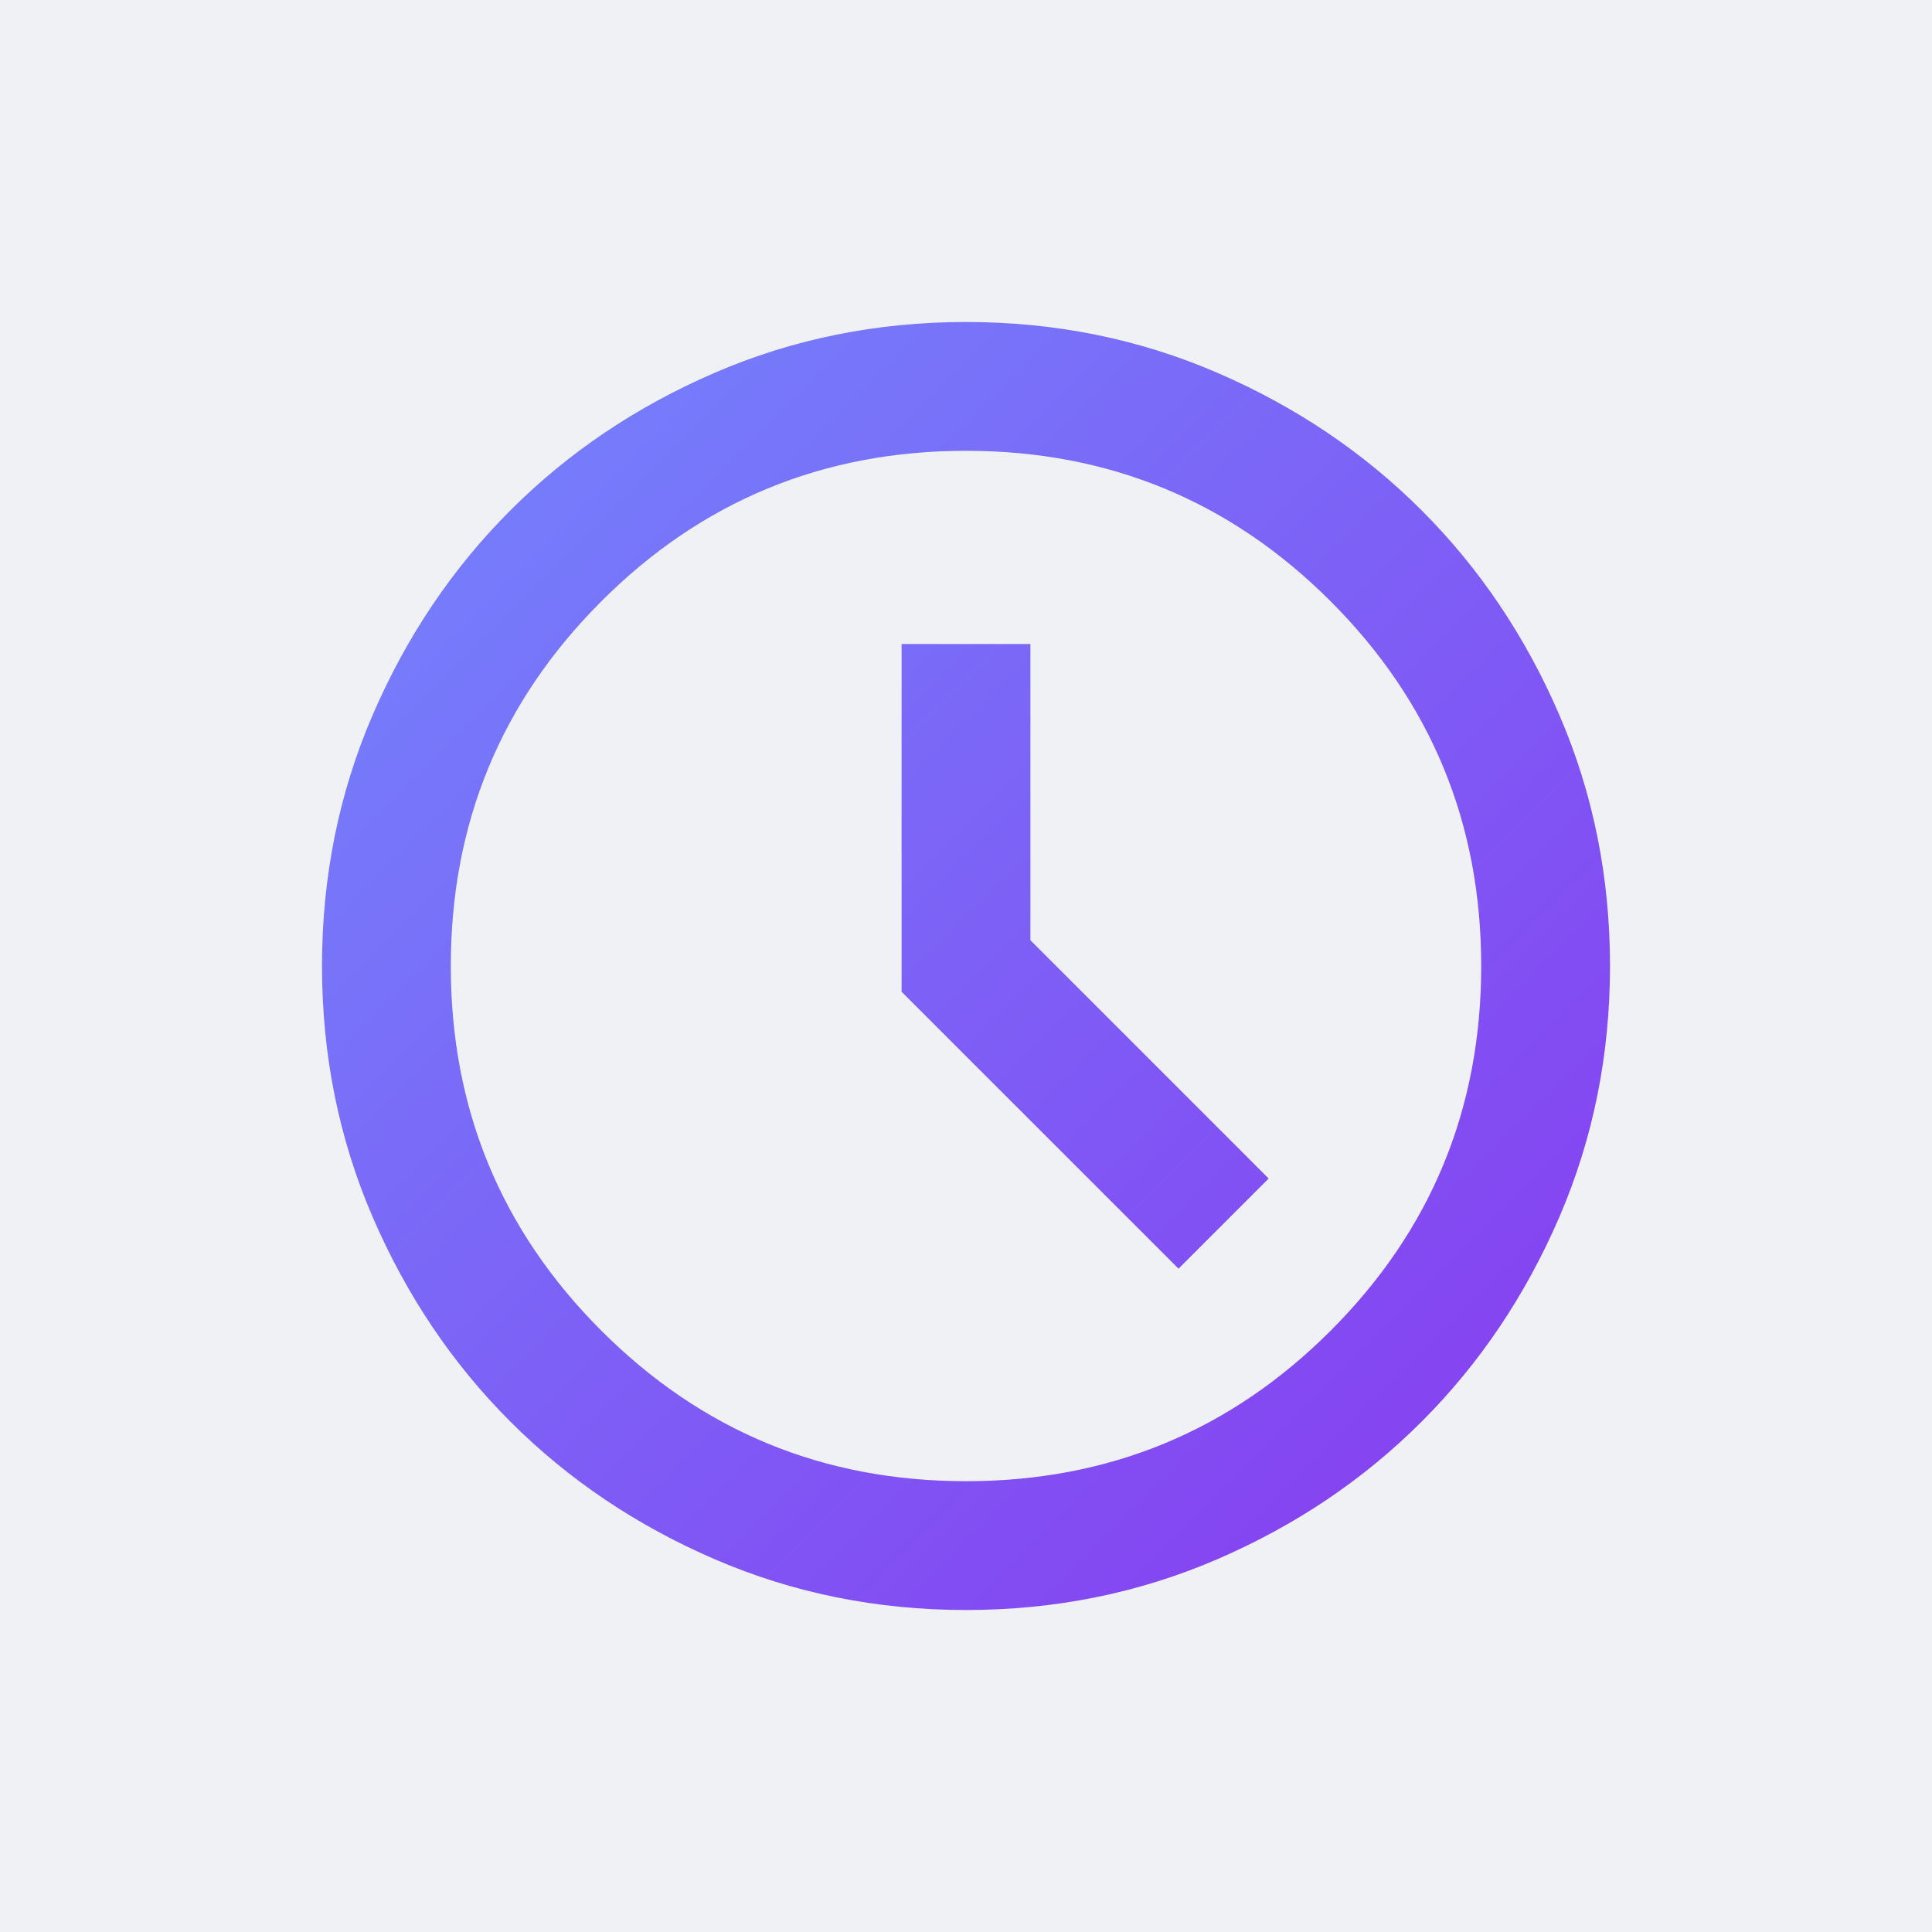
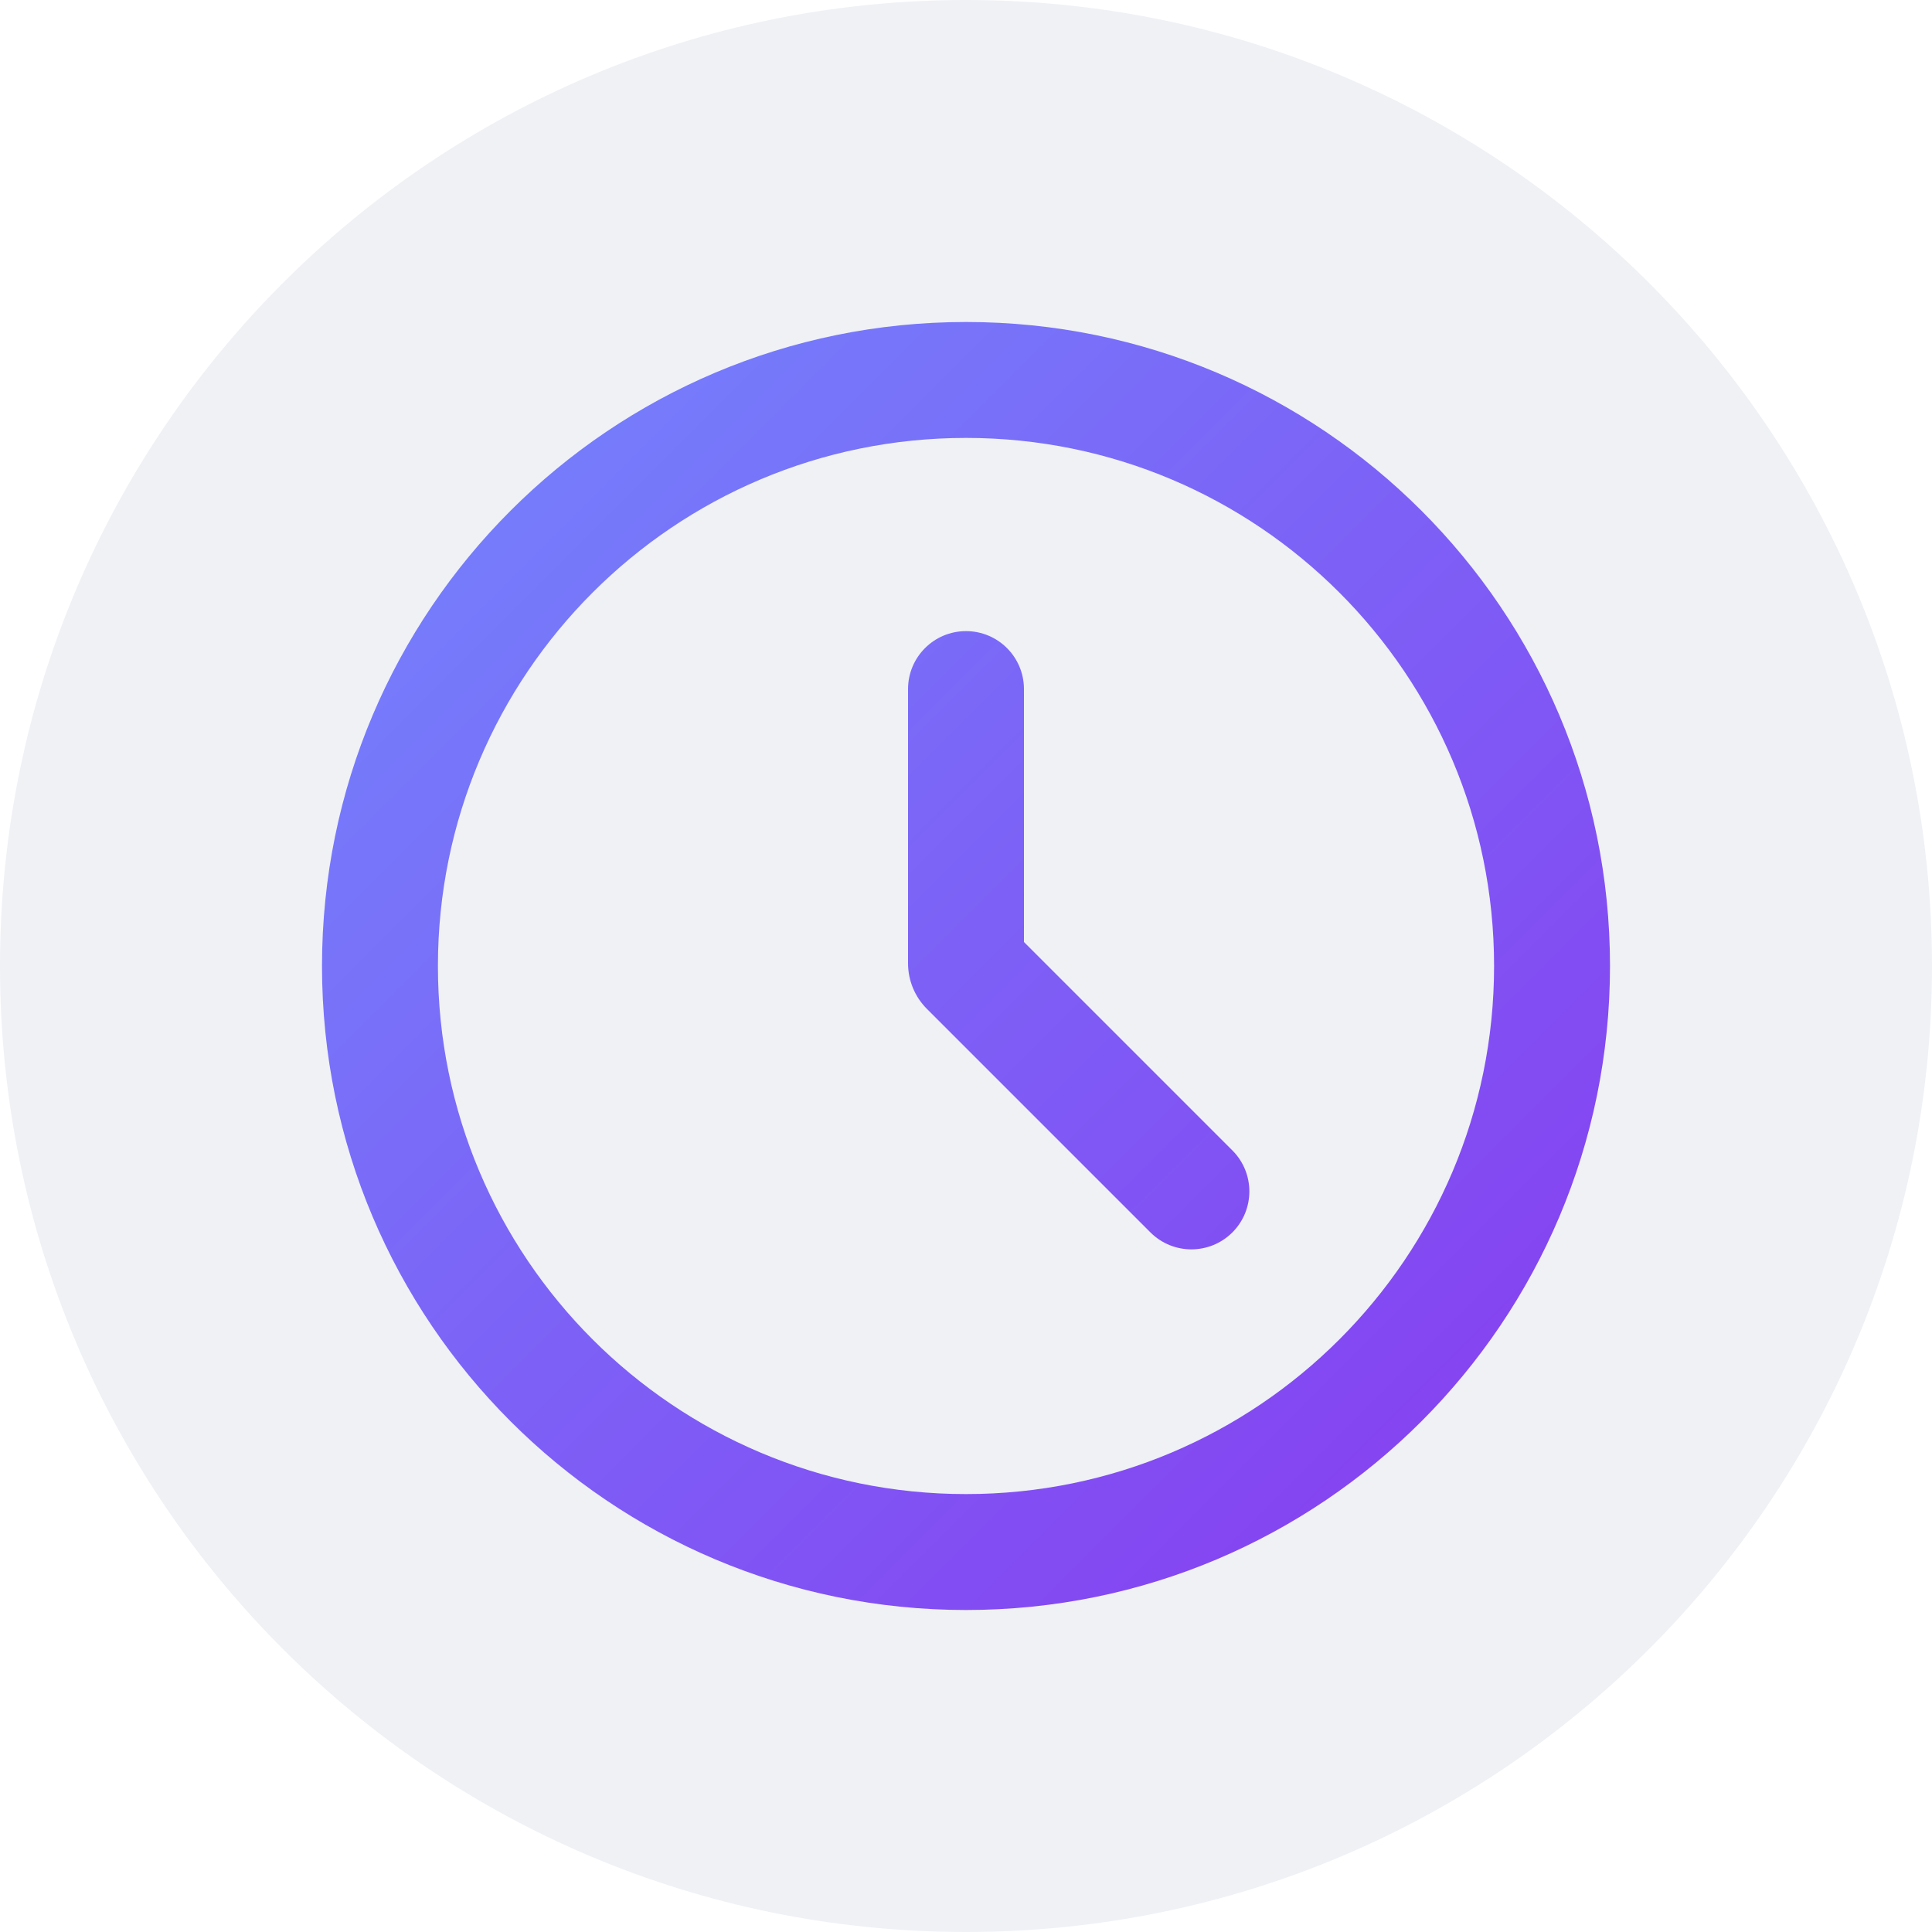
<svg xmlns="http://www.w3.org/2000/svg" width="512" height="512" viewBox="0 0 512 512" fill="none">
-   <rect y="3.8147e-06" width="512" height="512" fill="#EFF1F5" />
-   <mask id="mask0_1_13" style="mask-type:alpha" maskUnits="userSpaceOnUse" x="51" y="51" width="410" height="410">
-     <rect x="51.2" y="51.2" width="409.6" height="409.6" fill="#D9D9D9" />
-   </mask>
-   <g mask="url(#mask0_1_13)">
-     <path d="M312.32 336.213L336.213 312.32L273.067 249.173V170.667H238.933V262.827L312.32 336.213ZM256 426.667C232.391 426.667 210.204 422.187 189.44 413.227C168.676 404.267 150.613 392.107 135.253 376.747C119.893 361.387 107.733 343.324 98.773 322.56C89.813 301.796 85.333 279.609 85.333 256C85.333 232.391 89.813 210.204 98.773 189.44C107.733 168.676 119.893 150.613 135.253 135.253C150.613 119.893 168.676 107.733 189.44 98.773C210.204 89.813 232.391 85.333 256 85.333C279.609 85.333 301.796 89.813 322.56 98.773C343.325 107.733 361.387 119.893 376.747 135.253C392.107 150.613 404.267 168.676 413.227 189.44C422.187 210.204 426.667 232.391 426.667 256C426.667 279.609 422.187 301.796 413.227 322.56C404.267 343.324 392.107 361.387 376.747 376.747C361.387 392.107 343.325 404.267 322.56 413.227C301.796 422.187 279.609 426.667 256 426.667ZM256 392.533C293.831 392.533 326.045 379.236 352.64 352.64C379.236 326.044 392.533 293.831 392.533 256C392.533 218.169 379.236 185.956 352.64 159.36C326.045 132.764 293.831 119.467 256 119.467C218.169 119.467 185.956 132.764 159.36 159.36C132.764 185.956 119.467 218.169 119.467 256C119.467 293.831 132.764 326.044 159.36 352.64C185.956 379.236 218.169 392.533 256 392.533Z" fill="url(#paint0_linear_1_13)" />
-   </g>
+   <circle cx="256" cy="256" r="256" fill="#EFF1F5" />
+   <path d="M271.36 182.614C271.36 174.13 264.483 167.254 256 167.254C247.517 167.254 240.64 174.13 240.64 182.614V255.296C240.64 259.823 242.438 264.164 245.639 267.364L304.872 326.596C310.871 332.594 320.596 332.594 326.595 326.596C332.593 320.597 332.593 310.872 326.594 304.873L271.36 249.641V182.614Z" fill="url(#paint0_linear_138_13)" />
+   <path fill-rule="evenodd" clip-rule="evenodd" d="M426.667 256C426.667 350.257 350.257 426.667 256 426.667C161.743 426.667 85.333 350.257 85.333 256C85.333 161.743 161.743 85.333 256 85.333C350.257 85.333 426.667 161.743 426.667 256ZM395.947 256C395.947 333.29 333.29 395.947 256 395.947C178.71 395.947 116.053 333.29 116.053 256C116.053 178.71 178.71 116.053 256 116.053C333.29 116.053 395.947 178.71 395.947 256Z" fill="url(#paint1_linear_138_13)" />
  <defs>
-     <linearGradient id="paint0_linear_1_13" x1="85.333" y1="85.333" x2="426.667" y2="426.667" gradientUnits="userSpaceOnUse">
+     <linearGradient id="paint0_linear_138_13" x1="85.333" y1="85.333" x2="426.667" y2="426.667" gradientUnits="userSpaceOnUse">
+       <stop stop-color="#7287FD" />
+       <stop offset="1" stop-color="#8839EF" />
+     </linearGradient>
+     <linearGradient id="paint1_linear_138_13" x1="85.333" y1="85.333" x2="426.667" y2="426.667" gradientUnits="userSpaceOnUse">
      <stop stop-color="#7287FD" />
      <stop offset="1" stop-color="#8839EF" />
    </linearGradient>
  </defs>
</svg>
